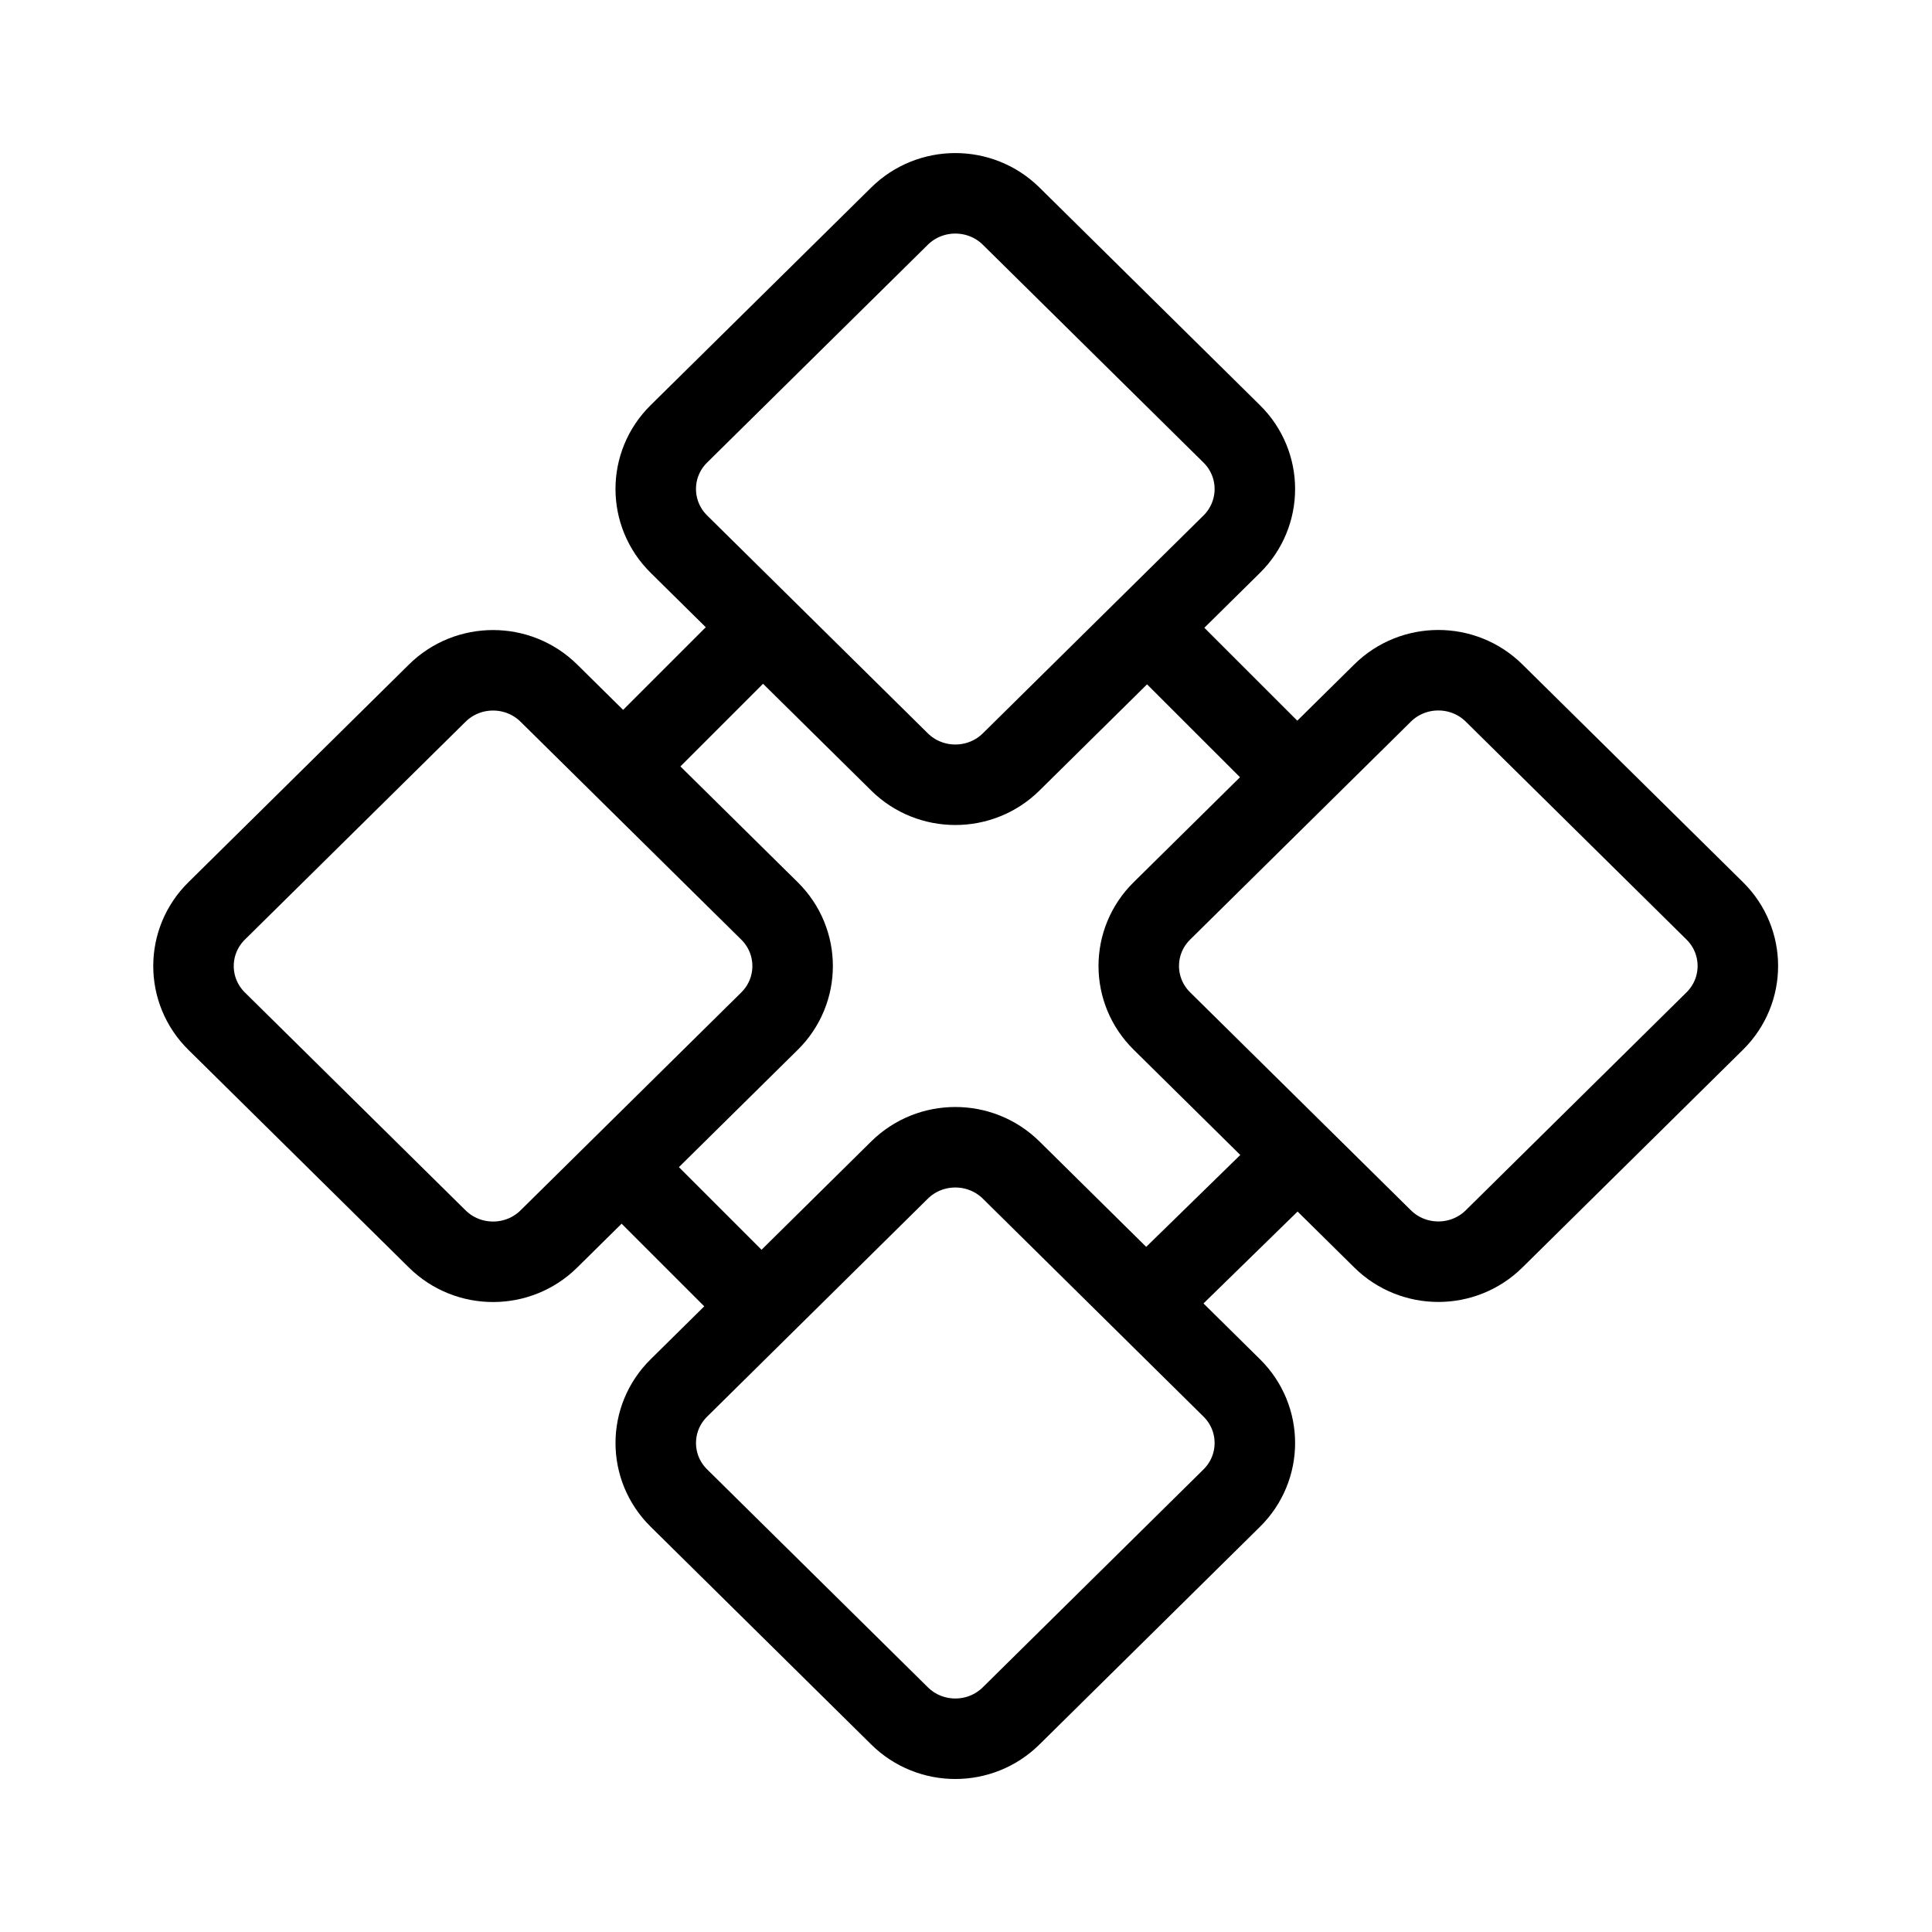
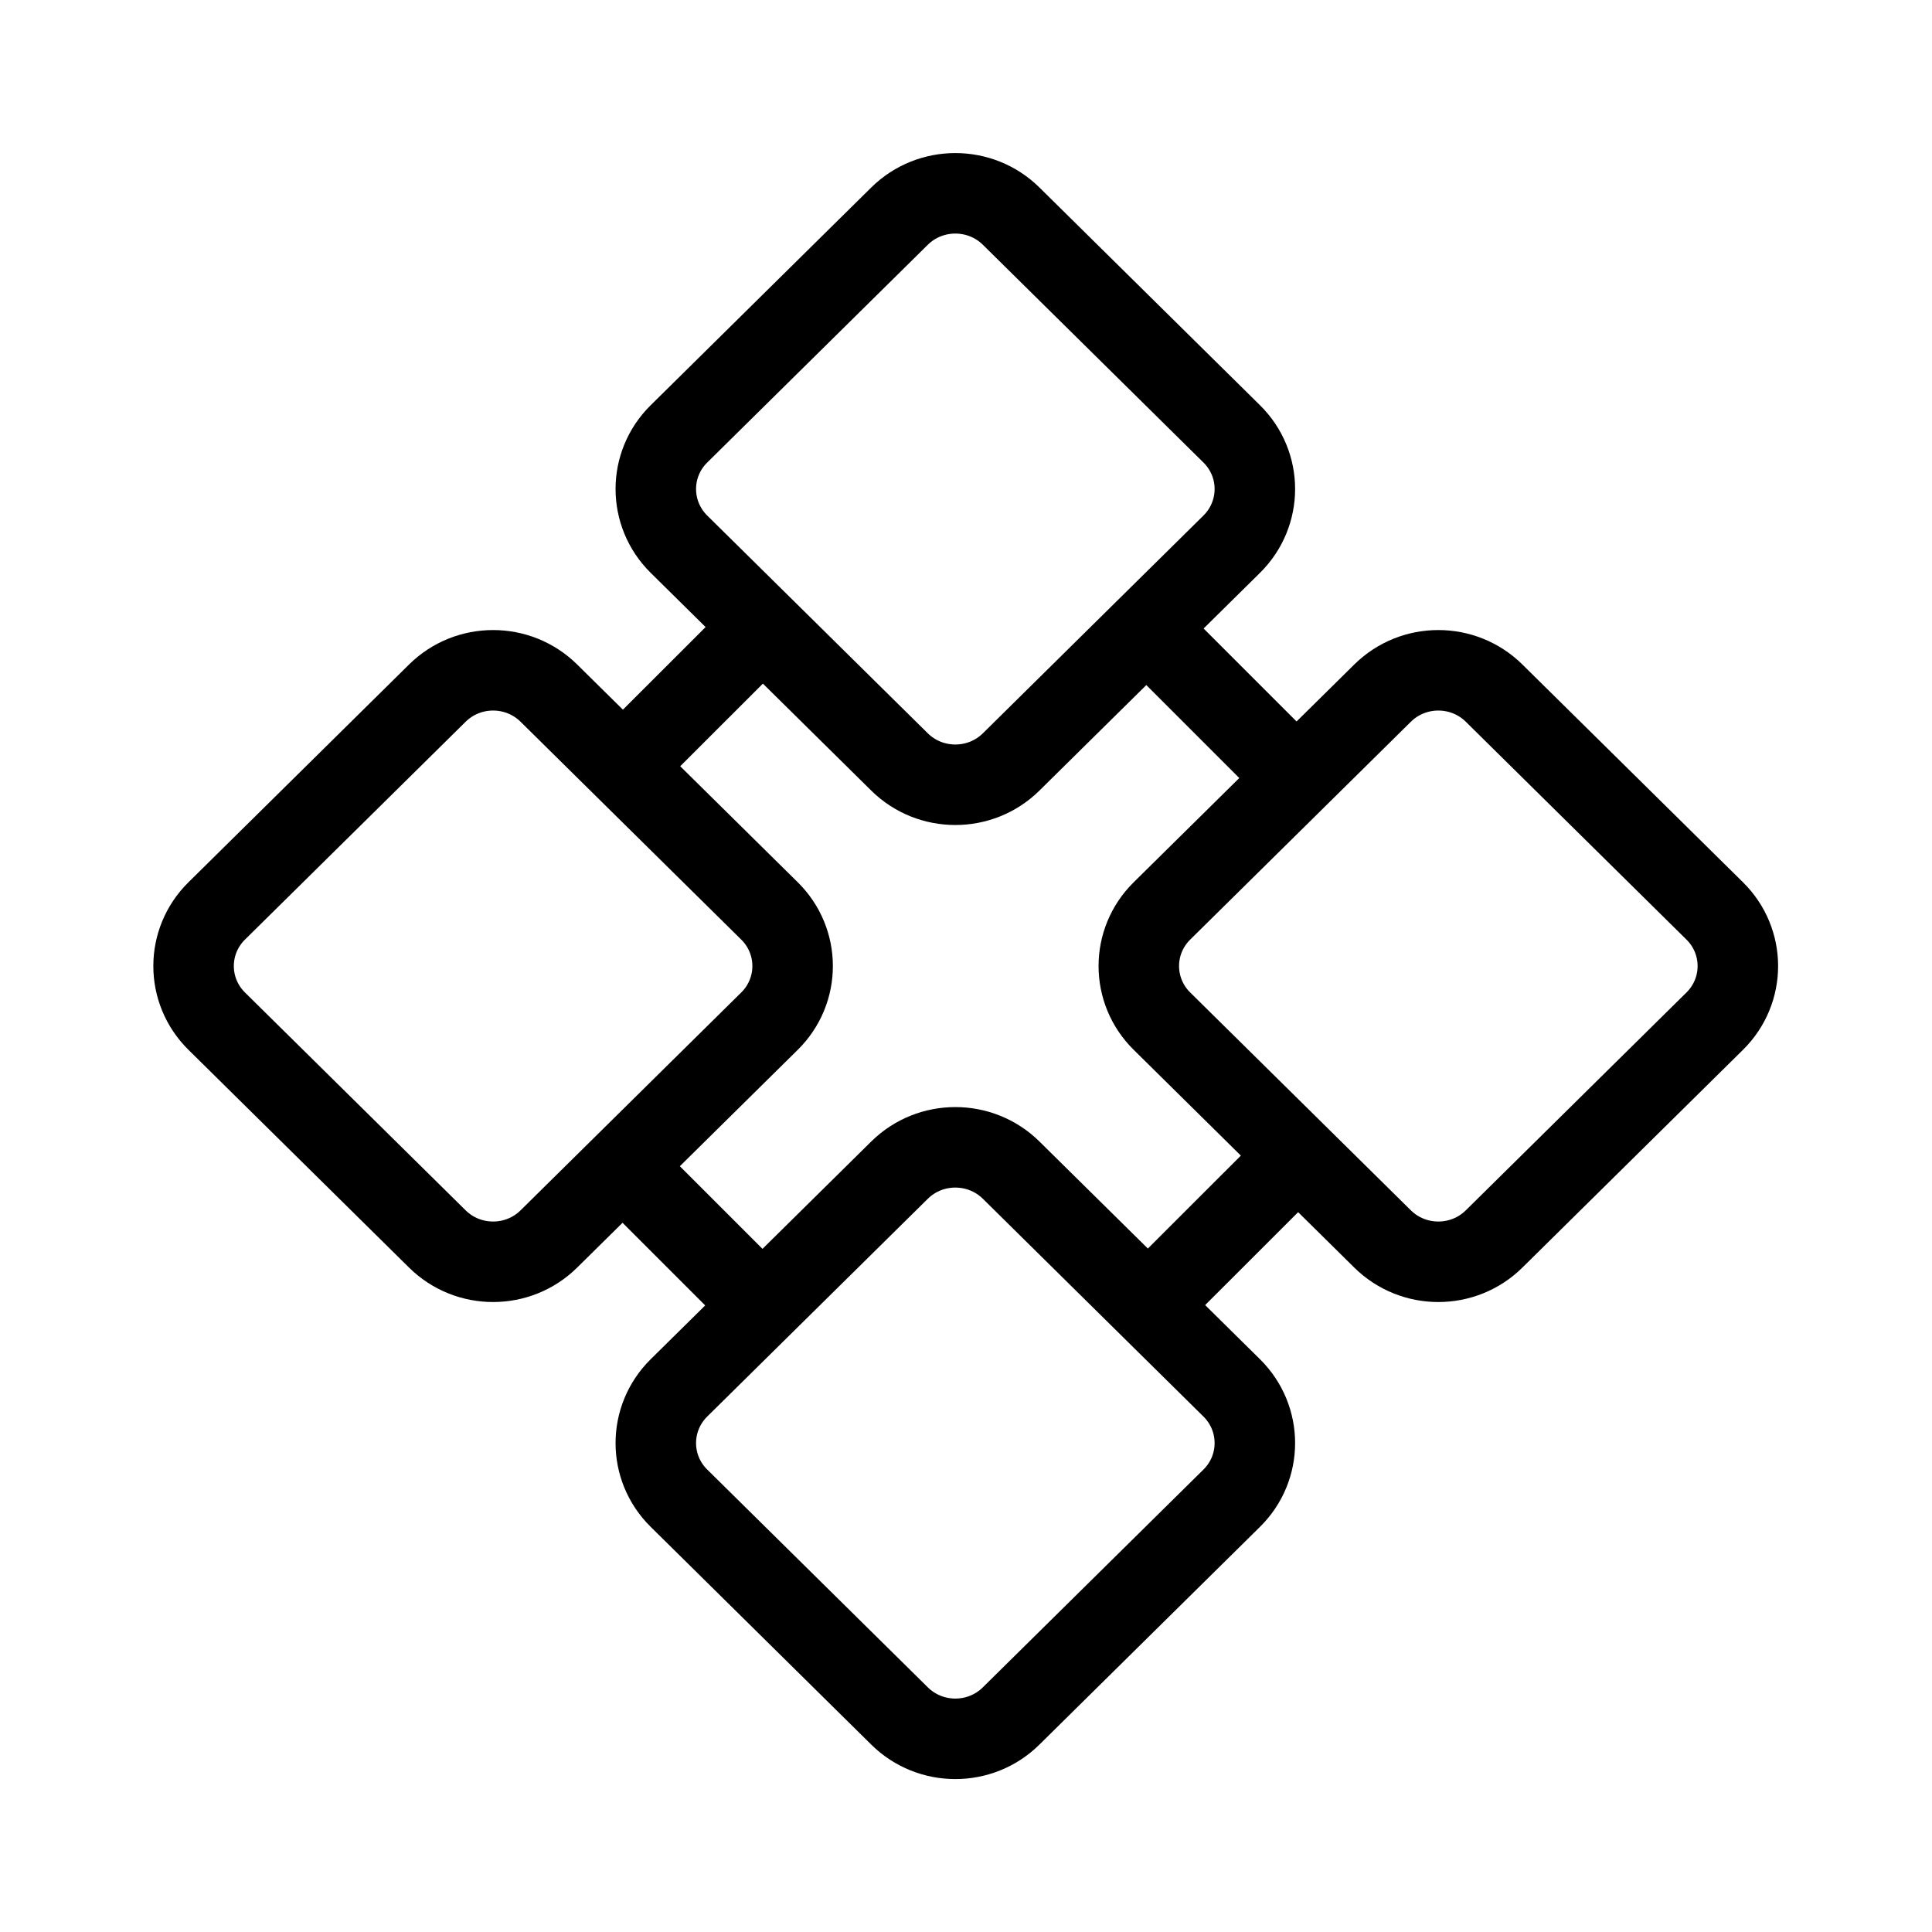
<svg xmlns="http://www.w3.org/2000/svg" width="24" height="24" viewBox="0 0 24 24" fill="none">
-   <path d="M15.301 5.39L12.561 2.685C12.178 2.307 11.557 2.307 11.174 2.685L8.433 5.39C8.05 5.768 8.05 6.381 8.434 6.76L11.174 9.465C11.557 9.843 12.178 9.843 12.561 9.465L15.301 6.76C15.684 6.381 15.684 5.768 15.301 5.39Z" stroke="currentColor" stroke-miterlimit="10" />
-   <path d="M15.301 17.241L12.561 14.535C12.178 14.157 11.557 14.157 11.174 14.535L8.434 17.241C8.05 17.619 8.05 18.232 8.434 18.61L11.174 21.315C11.557 21.694 12.178 21.694 12.561 21.315L15.301 18.61C15.684 18.232 15.684 17.619 15.301 17.241Z" stroke="currentColor" stroke-miterlimit="10" />
-   <path d="M21.301 11.315L18.561 8.61C18.178 8.231 17.557 8.231 17.174 8.61L14.434 11.315C14.05 11.693 14.05 12.306 14.434 12.684L17.174 15.389C17.557 15.768 18.178 15.768 18.561 15.389L21.301 12.684C21.684 12.306 21.684 11.693 21.301 11.315Z" stroke="currentColor" stroke-miterlimit="10" />
-   <path d="M9.559 11.316L6.819 8.611C6.436 8.232 5.814 8.232 5.431 8.611L2.691 11.316C2.308 11.694 2.308 12.307 2.691 12.685L5.431 15.39C5.814 15.769 6.436 15.769 6.819 15.39L9.559 12.685C9.942 12.307 9.942 11.694 9.559 11.316Z" stroke="currentColor" stroke-miterlimit="10" />
-   <path d="M14.392 16.038L16.323 14.152" stroke="currentColor" />
-   <path d="M16.386 9.93L14.219 7.764" stroke="currentColor" />
-   <path d="M7.62 9.646L9.538 7.728" stroke="currentColor" />
-   <path d="M9.551 16.323L7.778 14.55" stroke="currentColor" />
+   <path d="M7.865 14.614L9.268 16.017" stroke="currentColor" />
+   <path d="M15.977 14.5L14.459 16.017" stroke="currentColor" />
+   <path d="M14.334 7.897L15.947 9.51" stroke="currentColor" />
+   <path d="M7.828 9.433L9.412 7.85" stroke="currentColor" />
+   <path d="M15.301 5.39L12.561 2.685C12.178 2.307 11.557 2.307 11.174 2.685L8.434 5.39C8.051 5.768 8.051 6.381 8.434 6.76L11.174 9.465C11.557 9.843 12.178 9.843 12.561 9.465L15.301 6.76C15.684 6.381 15.684 5.768 15.301 5.39Z" stroke="currentColor" stroke-miterlimit="10" />
+   <path d="M15.301 17.241L12.561 14.536C12.178 14.158 11.557 14.158 11.174 14.536L8.434 17.241C8.051 17.62 8.051 18.233 8.434 18.611L11.174 21.316C11.557 21.695 12.178 21.695 12.561 21.316L15.301 18.611C15.684 18.233 15.684 17.62 15.301 17.241Z" stroke="currentColor" stroke-miterlimit="10" />
+   <path d="M21.301 11.316L18.561 8.611C18.178 8.232 17.557 8.232 17.174 8.611L14.434 11.316C14.051 11.694 14.051 12.307 14.434 12.685L17.174 15.39C17.557 15.769 18.178 15.769 18.561 15.39L21.301 12.685C21.684 12.307 21.684 11.694 21.301 11.316Z" stroke="currentColor" stroke-miterlimit="10" />
+   <path d="M9.559 11.316L6.819 8.611C6.436 8.232 5.815 8.232 5.432 8.611L2.692 11.316C2.309 11.694 2.309 12.307 2.692 12.685L5.432 15.39C5.815 15.769 6.436 15.769 6.819 15.39L9.559 12.685C9.942 12.307 9.942 11.694 9.559 11.316Z" stroke="currentColor" stroke-miterlimit="10" />
</svg>
